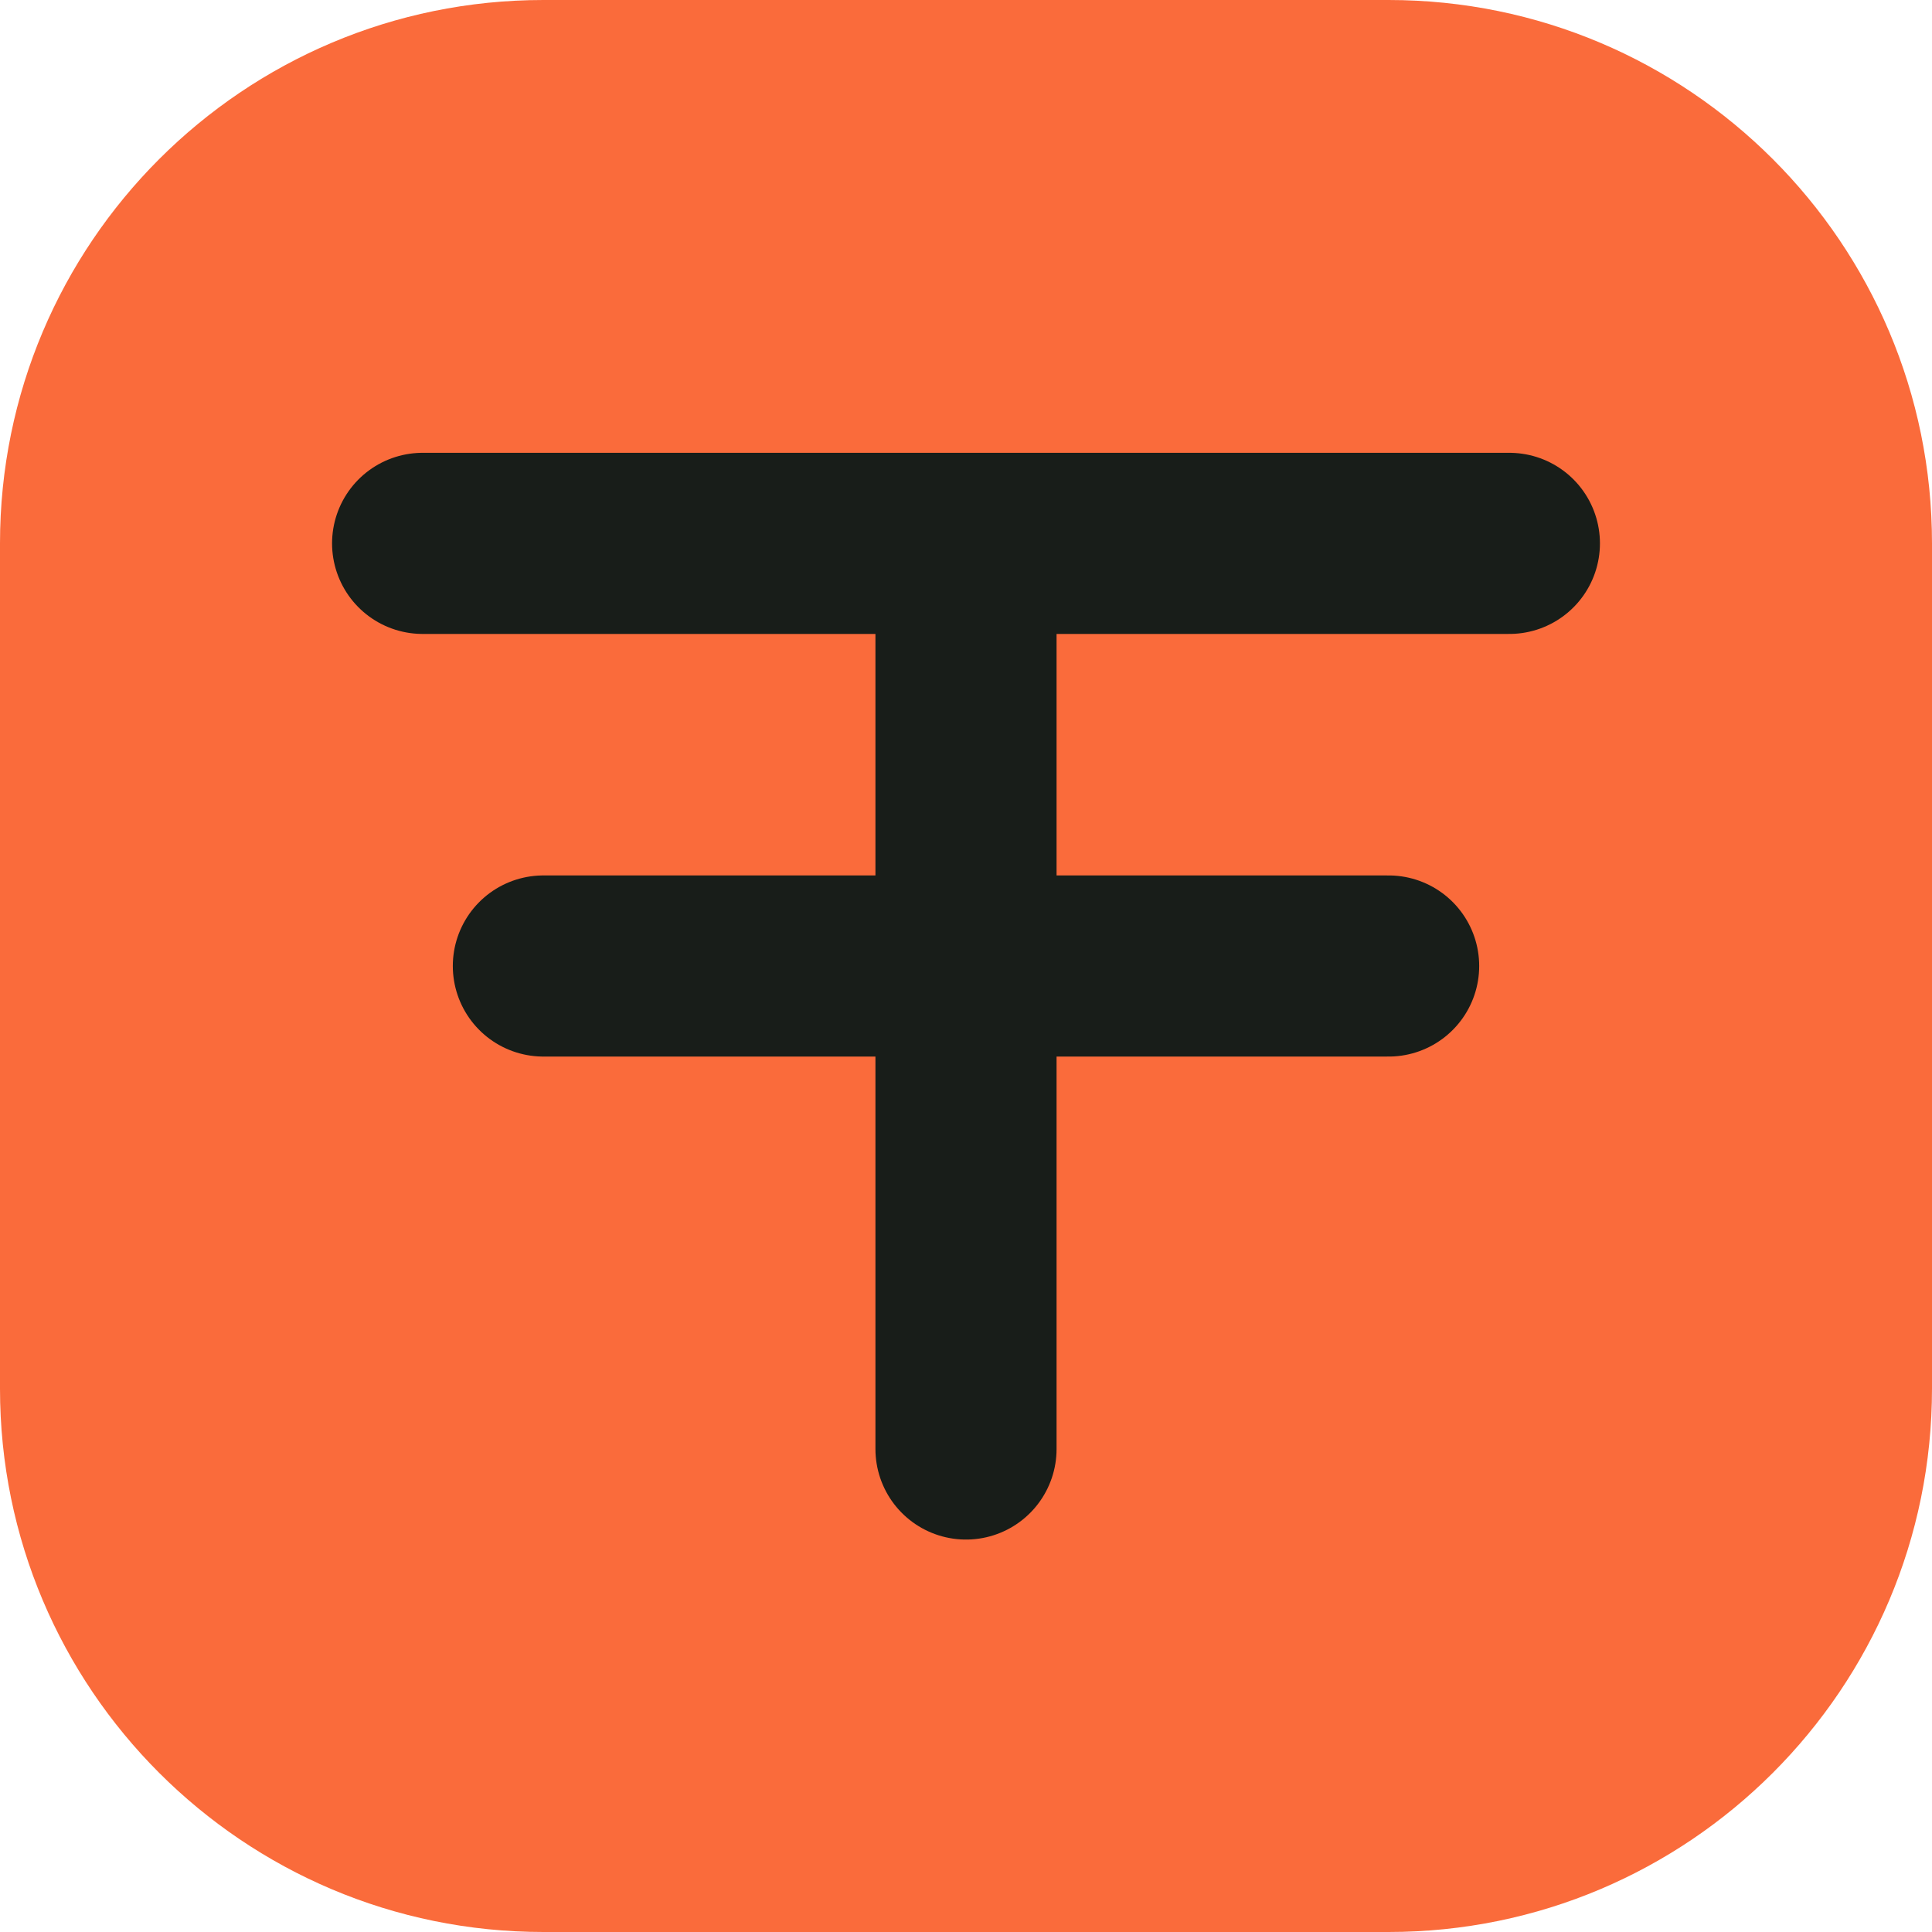
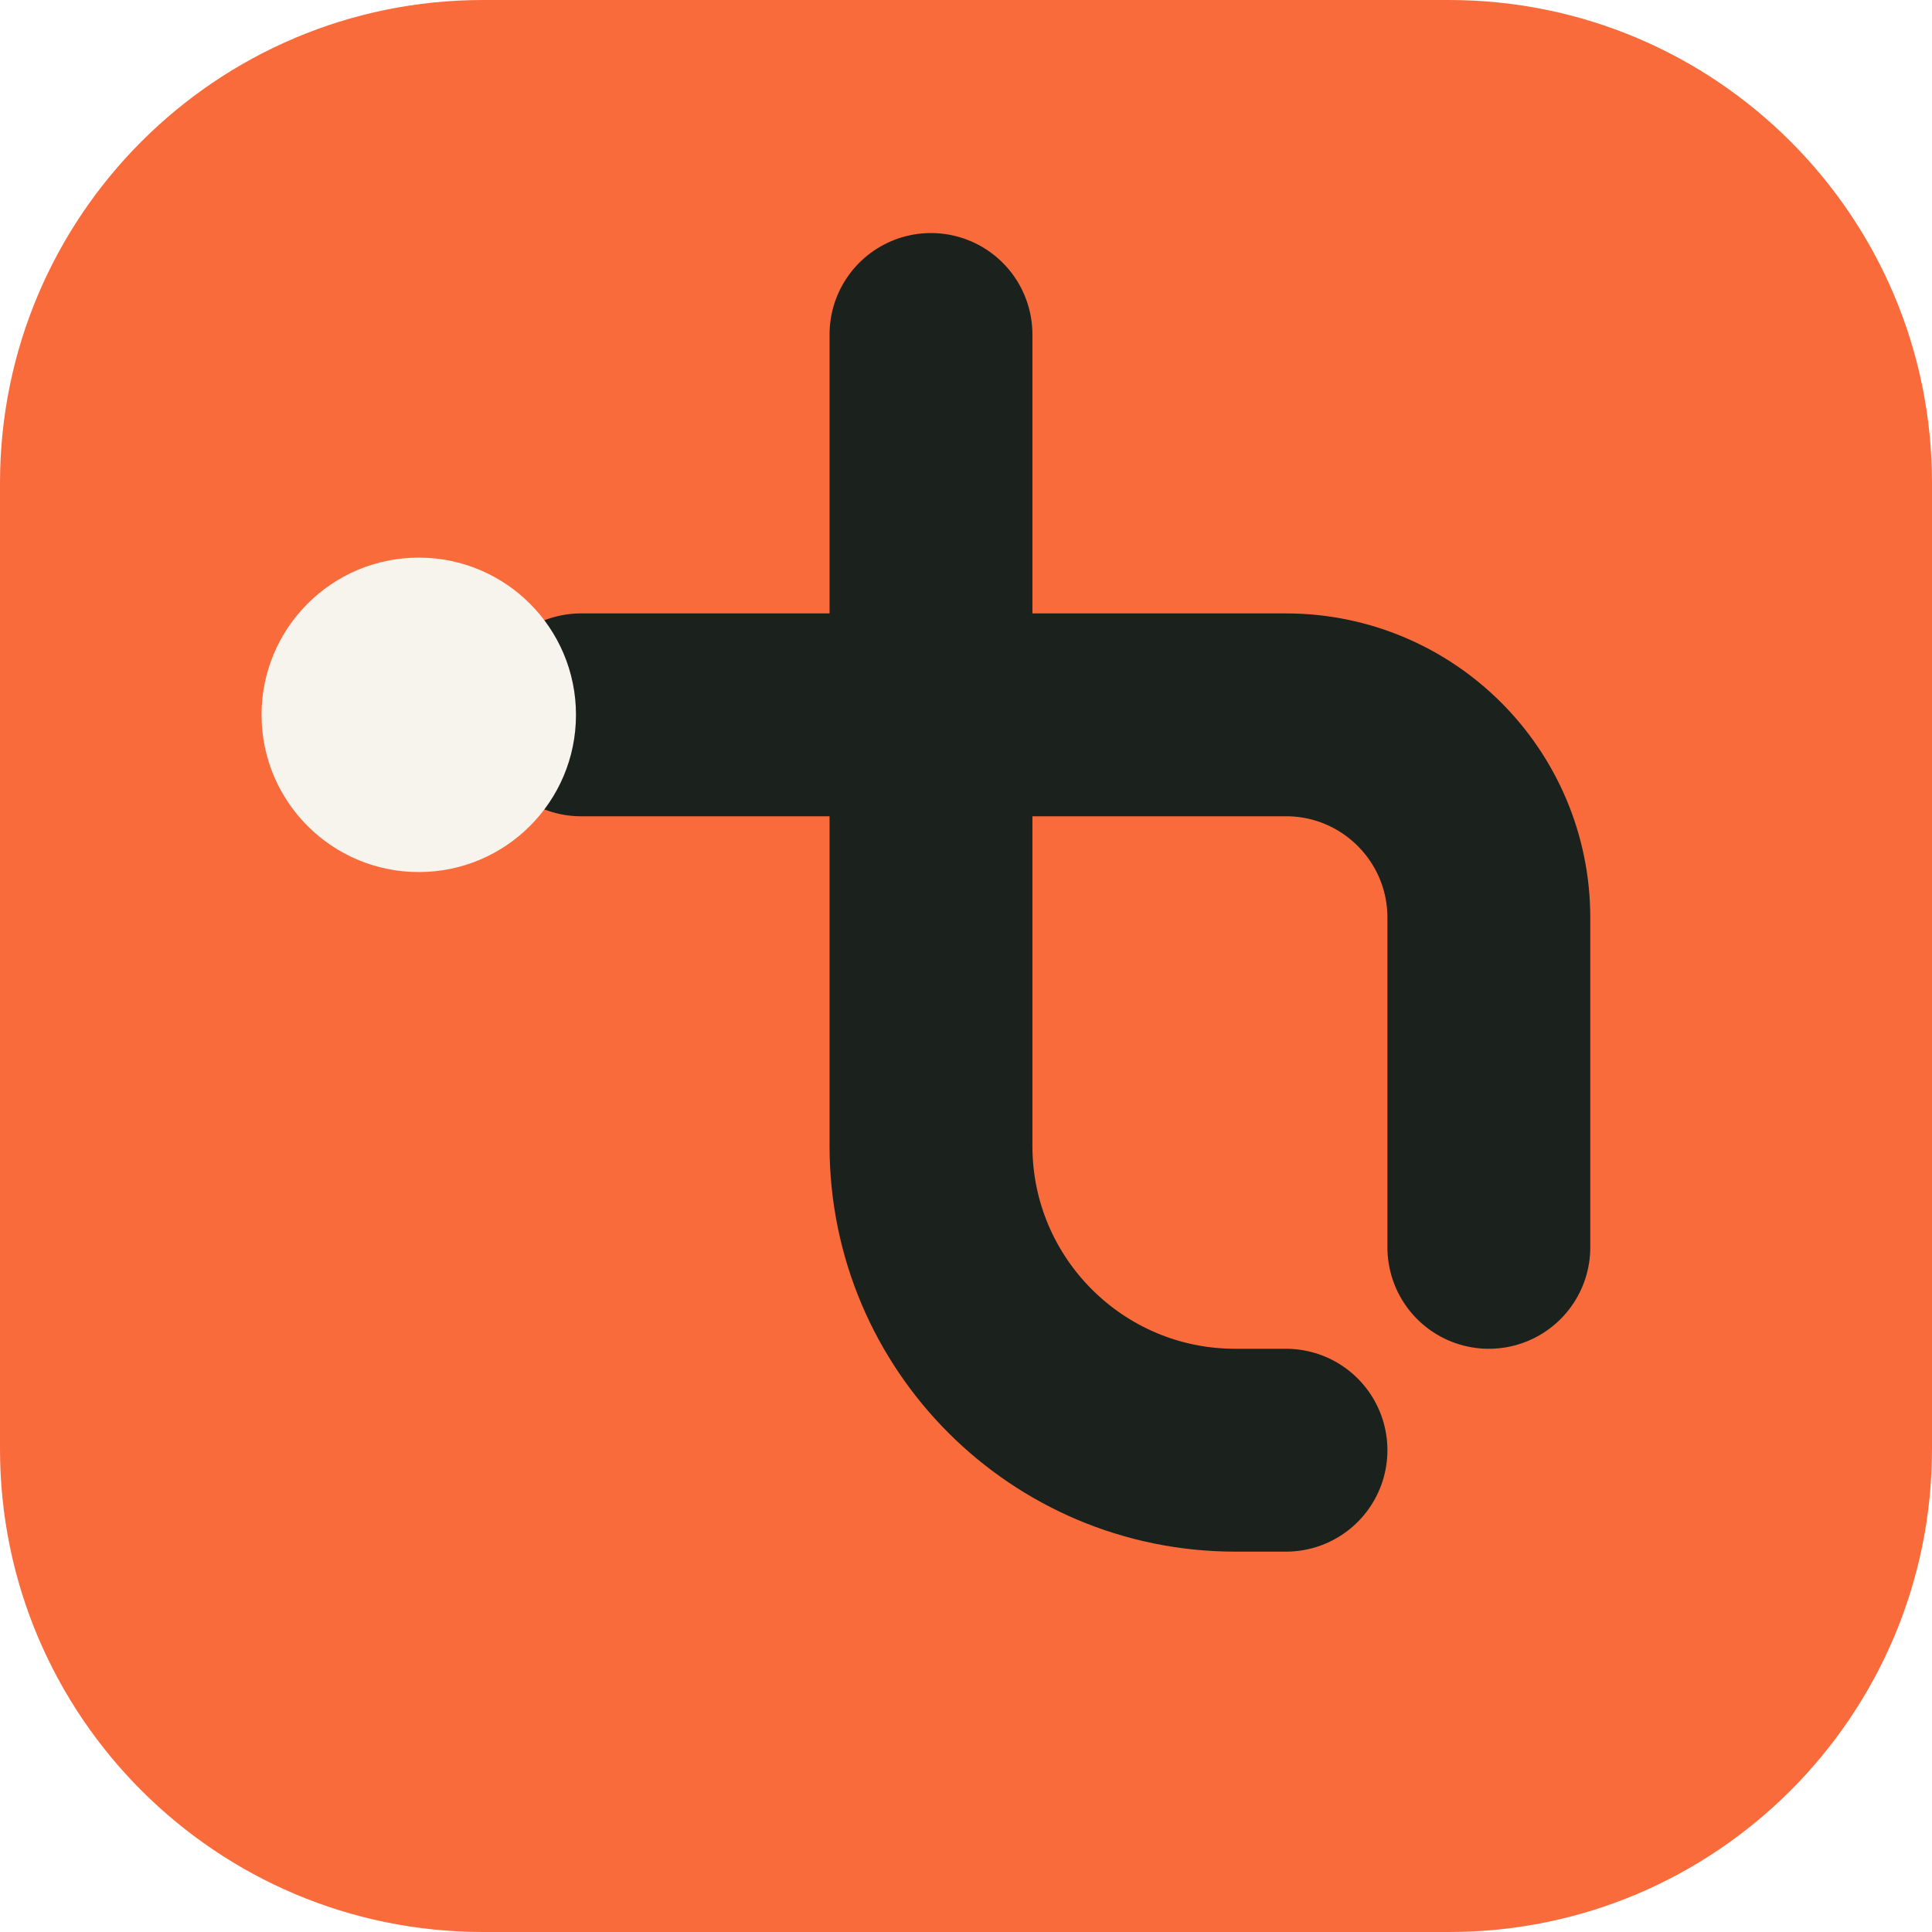
- <svg xmlns="http://www.w3.org/2000/svg" viewBox="0 0 32 32">
-   <rect width="32" height="32" rx="9" fill="#fa6b3b" />
-   <path d="M7 9h18M16 9v15M9 16h14" stroke="#181d19" stroke-width="3" stroke-linecap="round" fill="none" />
+ <svg xmlns="http://www.w3.org/2000/svg" width="32" height="32" viewBox="0 0 32 32" role="img" aria-labelledby="tacto-favicon-title">
+   <rect width="32" height="32" rx="8" fill="#fa6b3b" />
+   <g transform="translate(2.4 2.6) scale(0.84)">
+     <path d="M15.5 3.5V19.5A6 6 0 0 0 21.5 25.5H22.5M26.5 21.5V15A4 4 0 0 0 22.5 11H8.6" fill="none" stroke="#1b211c" stroke-width="4" stroke-linecap="round" stroke-linejoin="round" />
+     <circle cx="5.4" cy="11" r="3.1" fill="#f6f4ed" />
+   </g>
</svg>
